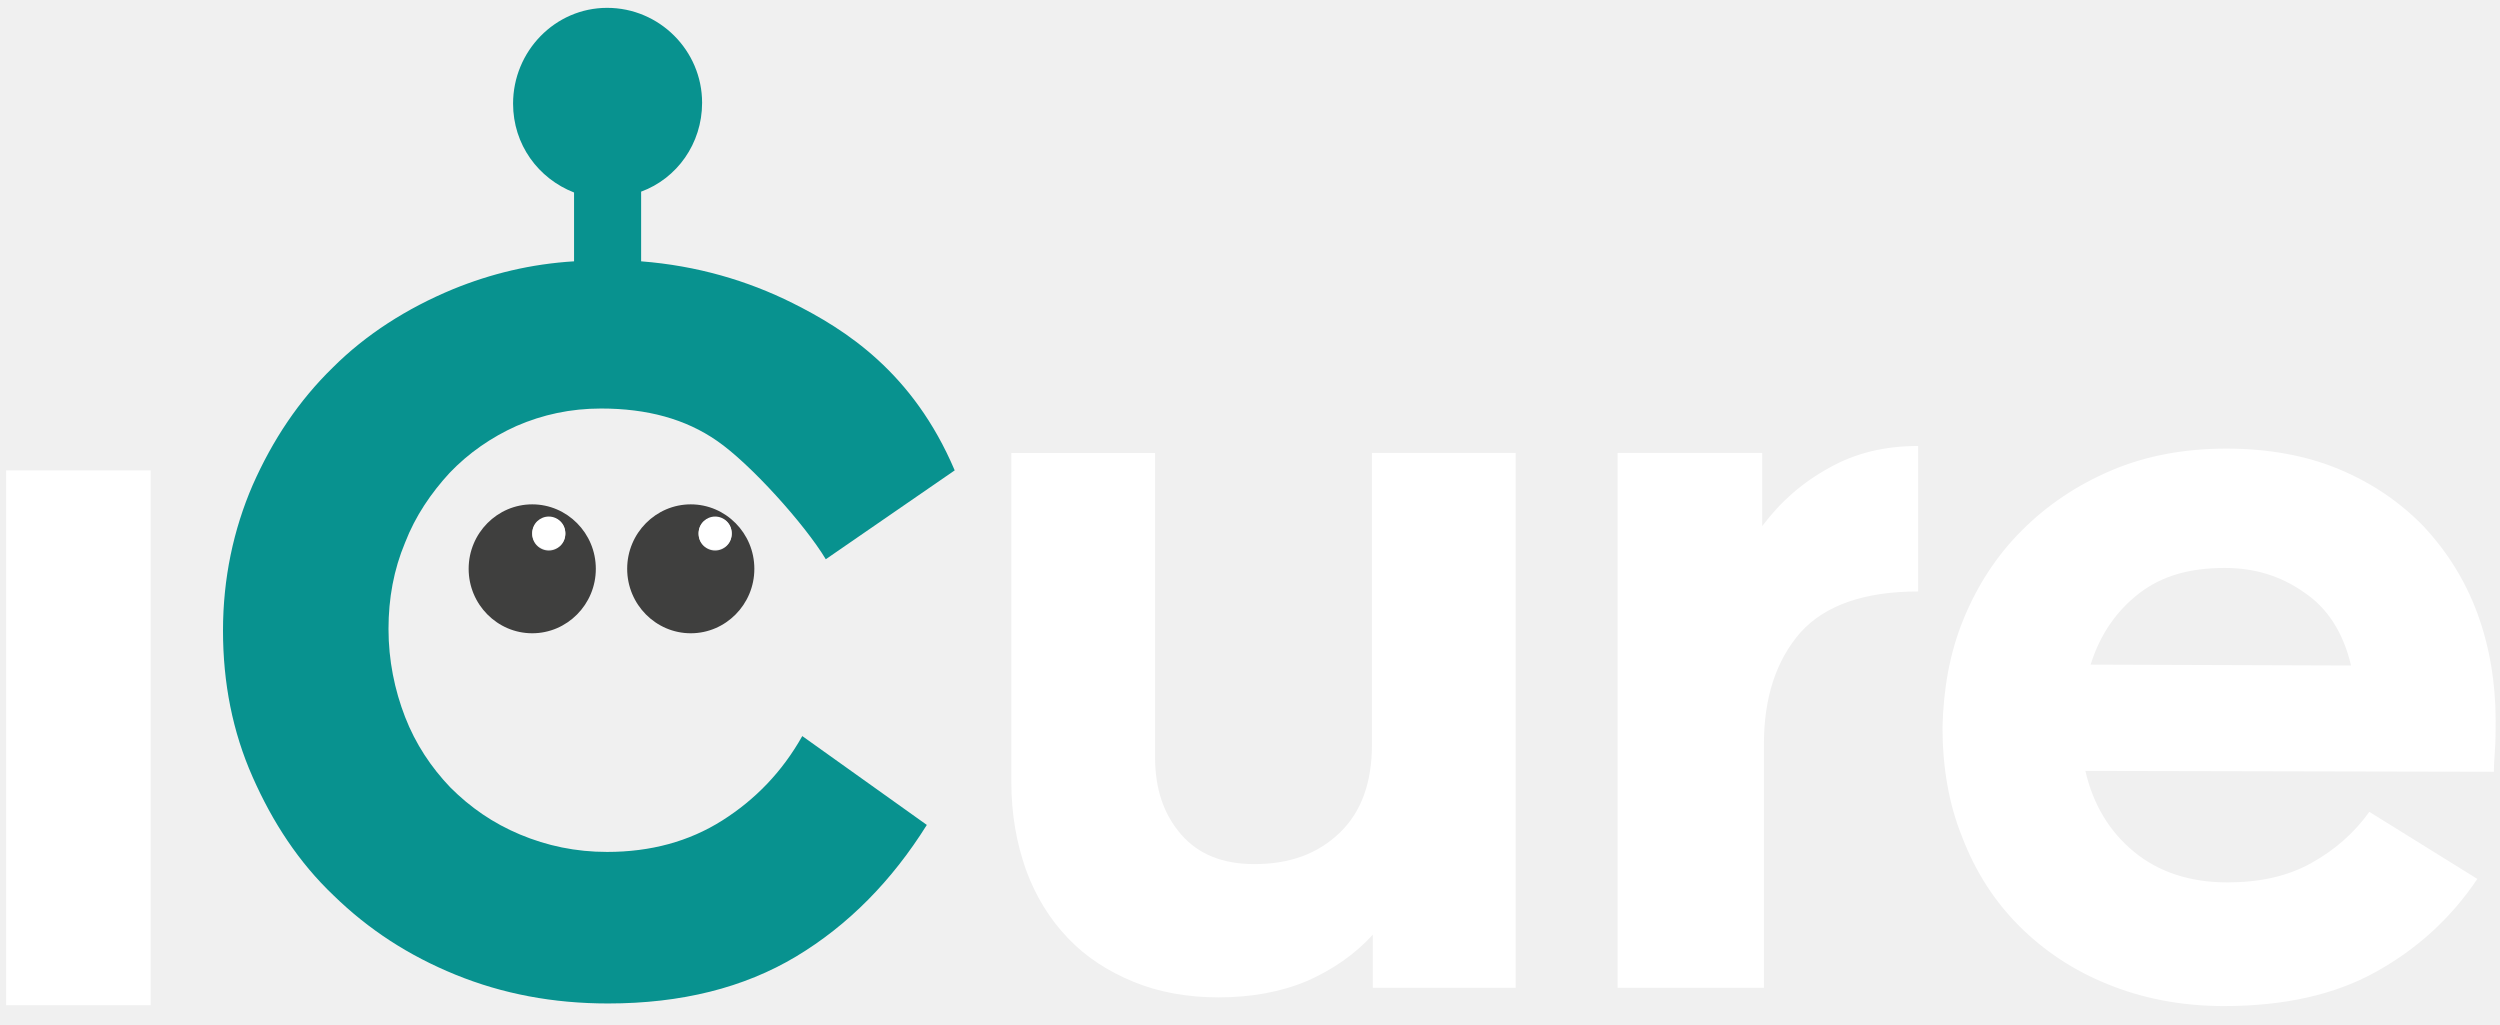
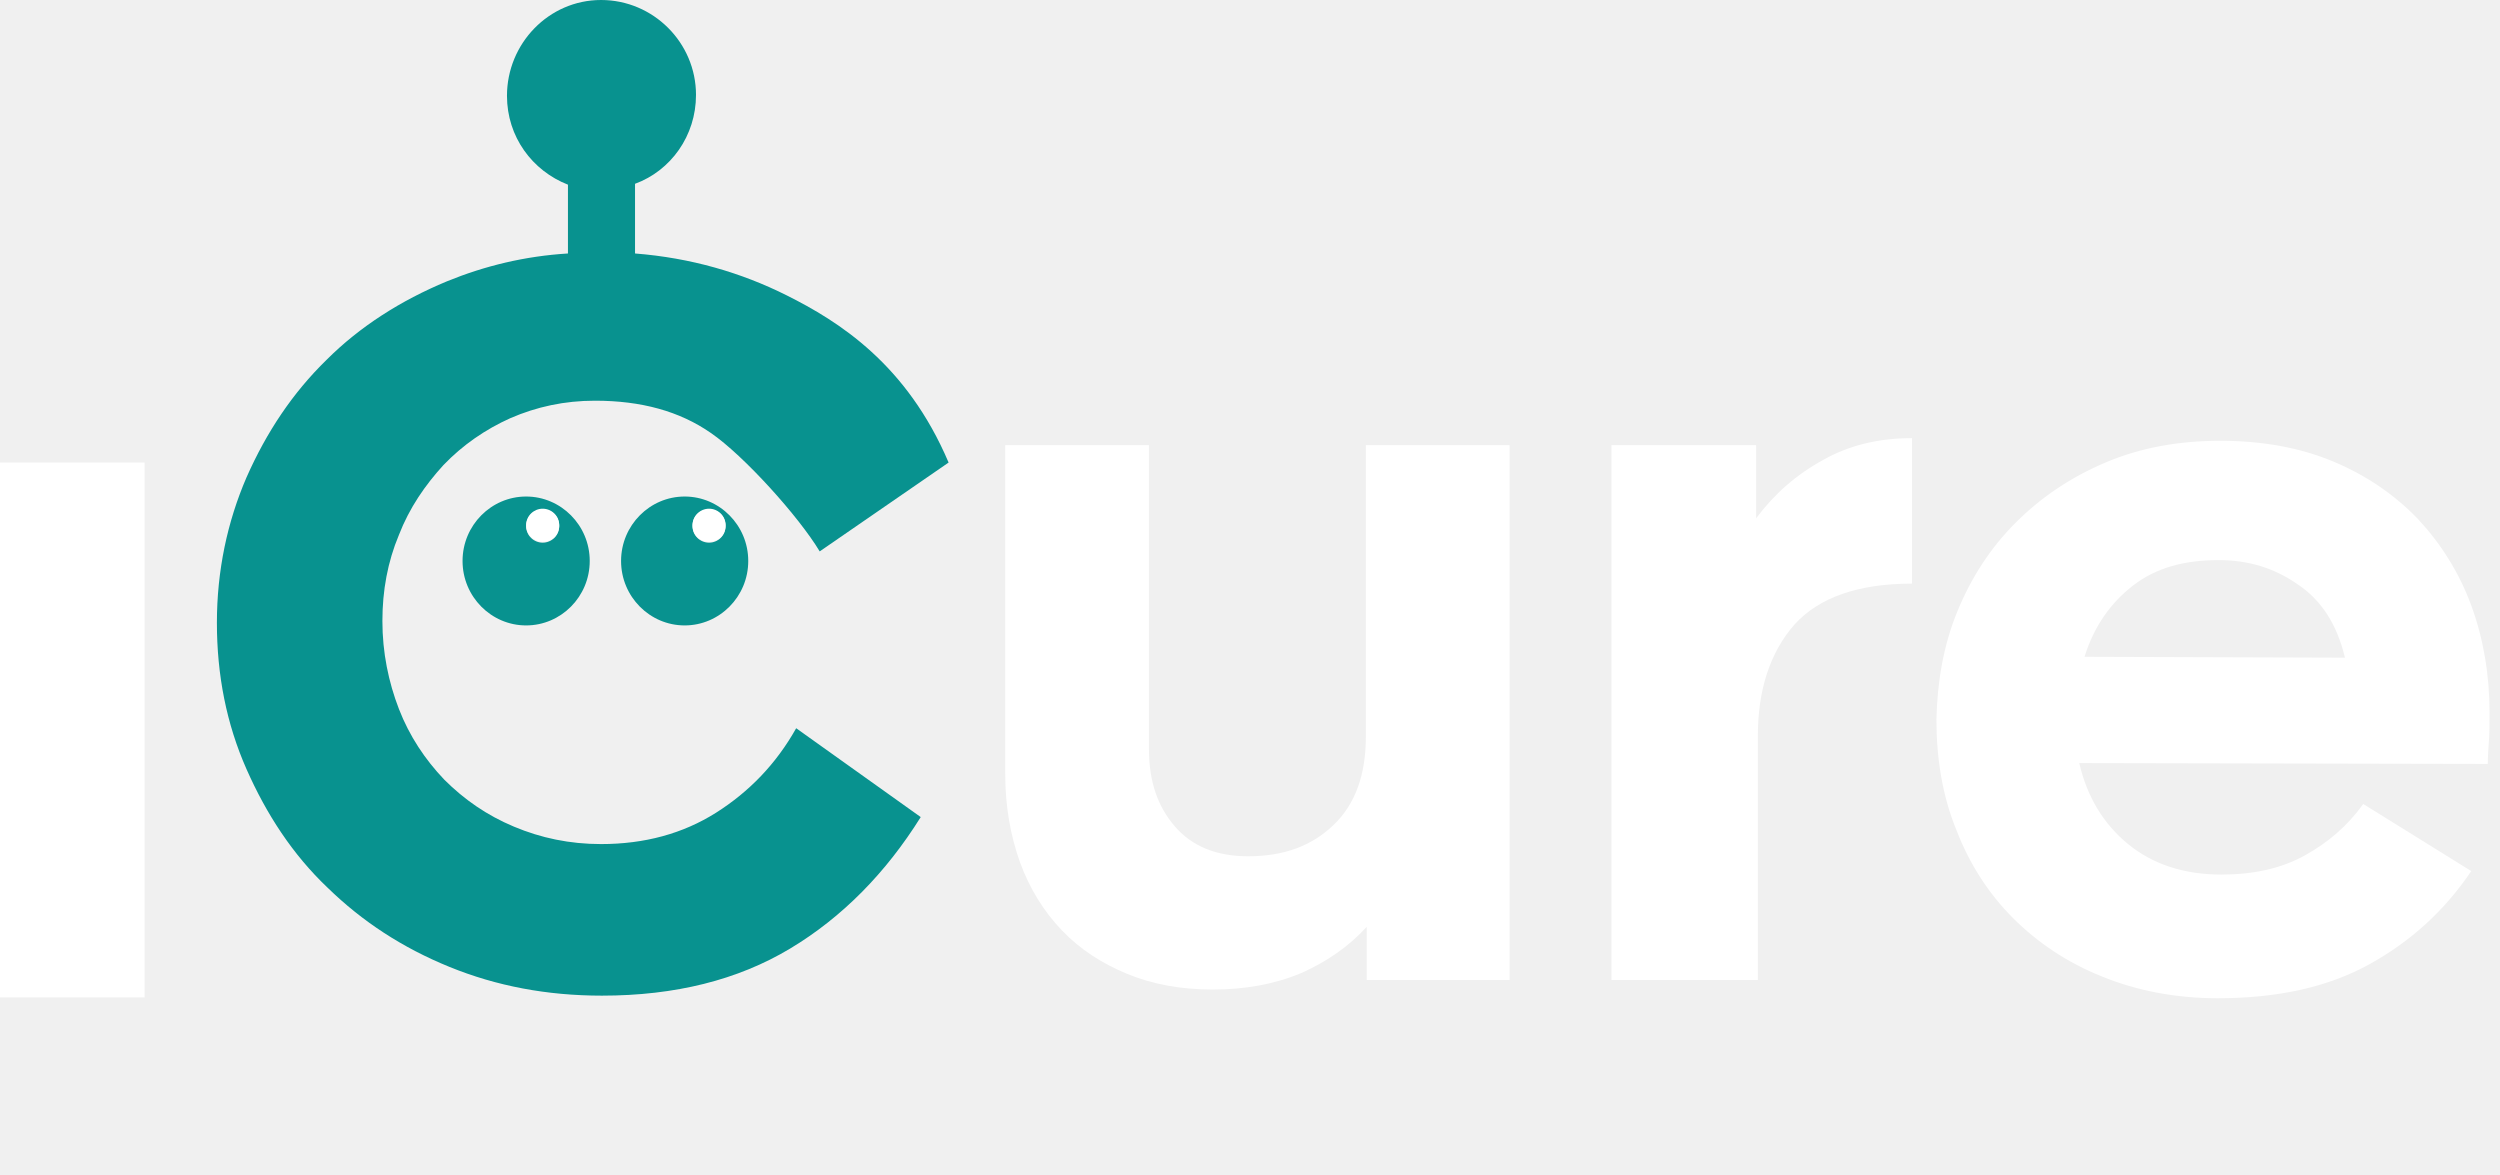
- <svg xmlns="http://www.w3.org/2000/svg" width="100" height="41" viewBox="0 0 100 41" fill="none">
-   <path d="M54.913 37.387V39.512H60.627V18.118H54.878V29.791C54.878 31.289 54.46 32.474 53.588 33.311C52.718 34.146 51.603 34.564 50.174 34.564C48.92 34.564 47.944 34.181 47.247 33.38C46.551 32.578 46.202 31.568 46.202 30.279V18.119H40.453V31.254C40.453 32.578 40.662 33.728 41.045 34.808C41.429 35.854 41.986 36.76 42.718 37.526C43.449 38.293 44.321 38.85 45.331 39.268C46.341 39.686 47.491 39.895 48.746 39.895C50.035 39.895 51.22 39.686 52.3 39.233C53.31 38.78 54.181 38.188 54.913 37.387ZM70.488 21.045V18.118H64.704V39.512H70.557V29.756C70.557 27.909 71.045 26.411 72.021 25.296C72.997 24.216 74.564 23.659 76.725 23.659V17.839C75.401 17.839 74.216 18.119 73.171 18.711C72.091 19.303 71.22 20.07 70.488 21.045ZM99.094 24.53C98.606 23.206 97.874 22.056 96.969 21.08C96.028 20.105 94.913 19.338 93.589 18.78C92.265 18.223 90.732 17.944 89.059 17.944C87.387 17.944 85.854 18.223 84.459 18.815C83.066 19.408 81.882 20.209 80.871 21.22C79.861 22.23 79.094 23.415 78.537 24.774C77.979 26.132 77.735 27.596 77.7 29.094C77.7 30.662 77.944 32.16 78.502 33.519C79.024 34.878 79.791 36.063 80.767 37.039C81.742 38.014 82.927 38.815 84.321 39.373C85.679 39.93 87.247 40.243 88.955 40.243C91.359 40.243 93.38 39.791 95.017 38.885C96.655 37.979 98.014 36.76 99.094 35.157L94.774 32.474C94.146 33.344 93.38 34.007 92.439 34.53C91.499 35.052 90.383 35.296 89.094 35.296C87.596 35.296 86.341 34.878 85.366 34.076C84.39 33.276 83.728 32.196 83.415 30.836L99.756 30.871C99.756 30.801 99.756 30.557 99.791 30.105C99.826 29.652 99.826 29.233 99.826 28.815C99.826 27.317 99.582 25.854 99.094 24.53ZM83.624 26.585C84.007 25.365 84.669 24.425 85.574 23.728C86.481 23.031 87.596 22.718 88.99 22.718C90.174 22.718 91.22 23.031 92.16 23.693C93.101 24.321 93.728 25.296 94.042 26.62L83.624 26.585ZM0.244 18.815H6.028V40.209H0.244V18.815Z" fill="white" />
-   <path d="M33.031 22.37L38.188 18.815C36.516 14.878 33.798 13.171 31.708 12.125C29.895 11.22 27.875 10.627 25.645 10.453V7.666C27.073 7.143 28.084 5.749 28.084 4.111C28.084 2.021 26.376 0.314 24.286 0.314C22.196 0.314 20.523 2.056 20.523 4.146C20.523 5.784 21.533 7.143 22.962 7.7V10.453C21.254 10.557 19.652 10.941 18.118 11.568C16.272 12.334 14.634 13.38 13.31 14.704C11.951 16.028 10.906 17.596 10.105 19.408C9.338 21.185 8.92 23.136 8.92 25.226C8.92 27.317 9.303 29.268 10.105 31.08C10.905 32.892 11.951 34.495 13.345 35.819C14.739 37.178 16.341 38.223 18.223 38.989C20.105 39.756 22.125 40.139 24.321 40.139C27.247 40.139 29.756 39.512 31.847 38.258C33.937 37.003 35.679 35.226 37.073 32.997L32.091 29.443C31.289 30.871 30.209 31.986 28.885 32.823C27.561 33.659 26.028 34.077 24.285 34.077C23.031 34.077 21.882 33.833 20.801 33.38C19.721 32.927 18.815 32.3 18.014 31.498C17.247 30.697 16.62 29.756 16.202 28.676C15.784 27.596 15.54 26.411 15.54 25.156C15.54 23.937 15.75 22.787 16.202 21.707C16.62 20.627 17.247 19.721 17.979 18.92C18.746 18.118 19.652 17.491 20.662 17.038C21.707 16.585 22.822 16.341 24.042 16.341C25.889 16.341 27.422 16.76 28.676 17.631C30 18.537 32.196 20.976 33.031 22.369V22.37Z" fill="#08928F" />
-   <path d="M25.087 22.753C25.087 24.181 26.237 25.331 27.631 25.331C29.024 25.331 30.174 24.181 30.174 22.753C30.174 21.324 29.024 20.174 27.631 20.174C26.237 20.174 25.087 21.324 25.087 22.753ZM28.607 20.697C28.99 20.697 29.268 20.976 29.268 21.359C29.268 21.742 28.955 22.021 28.606 22.021C28.258 22.021 27.944 21.742 27.944 21.359C27.944 20.976 28.223 20.697 28.606 20.697H28.607ZM18.746 22.753C18.746 24.181 19.896 25.331 21.289 25.331C22.683 25.331 23.833 24.181 23.833 22.753C23.833 21.324 22.683 20.174 21.289 20.174C19.895 20.174 18.746 21.324 18.746 22.753ZM21.951 20.697C22.334 20.697 22.613 20.976 22.613 21.359C22.613 21.742 22.3 22.021 21.951 22.021C21.603 22.021 21.289 21.742 21.289 21.359C21.289 20.976 21.603 20.697 21.951 20.697Z" fill="#3F3F3E" />
-   <path d="M21.951 21.986C22.334 21.986 22.613 21.707 22.613 21.324C22.613 20.941 22.3 20.662 21.951 20.662C21.603 20.662 21.289 20.941 21.289 21.324C21.289 21.707 21.603 21.986 21.951 21.986ZM28.606 21.986C28.99 21.986 29.268 21.707 29.268 21.324C29.268 20.941 28.955 20.662 28.606 20.662C28.258 20.662 27.944 20.941 27.944 21.324C27.944 21.707 28.223 21.986 28.606 21.986Z" fill="white" />
+ <svg xmlns="http://www.w3.org/2000/svg" width="100" height="47" viewBox="0 0 100 47" fill="none">
+   <path d="M54.669 37.073V39.199H60.383V17.805H54.634V29.477C54.634 30.976 54.216 32.16 53.345 32.997C52.474 33.833 51.359 34.251 49.93 34.251C48.676 34.251 47.7 33.868 47.003 33.066C46.306 32.265 45.958 31.254 45.958 29.965V17.805H40.209V30.941C40.209 32.265 40.418 33.415 40.801 34.495C41.185 35.54 41.742 36.446 42.474 37.213C43.206 37.979 44.077 38.537 45.087 38.955C46.097 39.373 47.247 39.582 48.502 39.582C49.791 39.582 50.975 39.373 52.056 38.92C53.066 38.467 53.937 37.875 54.669 37.073Z" fill="white" />
+   <path d="M70.244 20.732V17.805H64.46V39.199H70.314V29.442C70.314 27.596 70.801 26.098 71.777 24.983C72.753 23.902 74.321 23.345 76.481 23.345V17.526C75.157 17.526 73.972 17.805 72.927 18.397C71.847 18.989 70.976 19.756 70.244 20.732Z" fill="white" />
+   <path fill-rule="evenodd" clip-rule="evenodd" d="M96.725 20.767C97.631 21.742 98.362 22.892 98.85 24.216C99.338 25.54 99.582 27.003 99.582 28.502C99.582 28.92 99.582 29.338 99.547 29.791C99.512 30.244 99.512 30.488 99.512 30.557L83.171 30.523C83.484 31.881 84.146 32.962 85.122 33.763C86.098 34.564 87.352 34.983 88.85 34.983C90.139 34.983 91.254 34.739 92.195 34.216C93.136 33.693 93.903 33.031 94.53 32.16L98.85 34.843C97.77 36.446 96.411 37.666 94.774 38.571C93.136 39.477 91.115 39.93 88.711 39.93C87.004 39.93 85.436 39.617 84.077 39.059C82.683 38.502 81.498 37.7 80.523 36.725C79.547 35.749 78.781 34.564 78.258 33.206C77.7 31.847 77.457 30.348 77.457 28.78C77.491 27.282 77.735 25.819 78.293 24.46C78.85 23.101 79.617 21.916 80.627 20.906C81.638 19.895 82.822 19.094 84.216 18.502C85.61 17.909 87.143 17.631 88.815 17.631C90.488 17.631 92.021 17.909 93.345 18.467C94.669 19.024 95.784 19.791 96.725 20.767ZM85.331 23.415C84.425 24.111 83.763 25.052 83.38 26.272L93.798 26.307C93.484 24.983 92.857 24.007 91.916 23.38C90.976 22.718 89.93 22.404 88.746 22.404C87.352 22.404 86.237 22.718 85.331 23.415Z" fill="white" />
+   <rect y="18.502" width="5.784" height="21.394" fill="white" />
+   <path d="M32.788 22.056L37.944 18.502C36.272 14.565 33.554 12.857 31.463 11.812C29.652 10.906 27.631 10.314 25.401 10.139V7.352C26.829 6.829 27.84 5.436 27.84 3.798C27.84 1.707 26.133 0 24.042 0C21.951 0 20.279 1.742 20.279 3.833C20.279 5.47 21.289 6.829 22.718 7.387V10.139C21.011 10.244 19.408 10.627 17.875 11.254C16.028 12.021 14.39 13.066 13.066 14.39C11.707 15.714 10.662 17.282 9.861 19.094C9.094 20.871 8.676 22.822 8.676 24.913C8.676 27.003 9.059 28.955 9.861 30.767C10.662 32.578 11.707 34.181 13.101 35.505C14.495 36.864 16.098 37.909 17.979 38.676C19.861 39.443 21.882 39.826 24.077 39.826C27.004 39.826 29.512 39.199 31.603 37.944C33.693 36.69 35.436 34.913 36.829 32.683L31.847 29.129C31.045 30.558 29.965 31.672 28.641 32.509C27.317 33.345 25.784 33.763 24.042 33.763C22.788 33.763 21.638 33.519 20.558 33.066C19.477 32.613 18.572 31.986 17.77 31.185C17.004 30.383 16.376 29.442 15.958 28.362C15.54 27.282 15.296 26.098 15.296 24.843C15.296 23.624 15.505 22.474 15.958 21.394C16.376 20.314 17.004 19.408 17.735 18.606C18.502 17.805 19.408 17.178 20.418 16.725C21.463 16.272 22.578 16.028 23.798 16.028C25.645 16.028 27.178 16.446 28.432 17.317C29.756 18.223 31.951 20.662 32.788 22.056Z" fill="#08928F" />
+   <path fill-rule="evenodd" clip-rule="evenodd" d="M27.387 25.017C25.993 25.017 24.843 23.868 24.843 22.439C24.843 21.01 25.993 19.861 27.387 19.861C28.78 19.861 29.93 21.01 29.93 22.439C29.93 23.868 28.78 25.017 27.387 25.017ZM29.024 21.045C29.024 20.662 28.746 20.383 28.362 20.383C27.979 20.383 27.7 20.662 27.7 21.045C27.7 21.428 28.014 21.707 28.362 21.707C28.711 21.707 29.024 21.428 29.024 21.045Z" fill="#08928F" />
+   <path fill-rule="evenodd" clip-rule="evenodd" d="M21.045 25.017C19.651 25.017 18.502 23.868 18.502 22.439C18.502 21.01 19.651 19.861 21.045 19.861C22.439 19.861 23.589 21.01 23.589 22.439C23.589 23.868 22.439 25.017 21.045 25.017ZM22.369 21.045C22.369 20.662 22.091 20.383 21.707 20.383C21.359 20.383 21.045 20.662 21.045 21.045C21.045 21.428 21.359 21.707 21.707 21.707C22.056 21.707 22.369 21.428 22.369 21.045Z" fill="#08928F" />
+   <path d="M21.707 21.672C22.091 21.672 22.369 21.394 22.369 21.01C22.369 20.627 22.056 20.348 21.707 20.348C21.359 20.348 21.045 20.627 21.045 21.01C21.045 21.394 21.359 21.672 21.707 21.672Z" fill="white" />
+   <path d="M28.363 21.672C28.746 21.672 29.024 21.394 29.024 21.01C29.024 20.627 28.711 20.348 28.363 20.348C28.014 20.348 27.7 20.627 27.7 21.01C27.7 21.394 27.979 21.672 28.363 21.672Z" fill="white" />
</svg>
